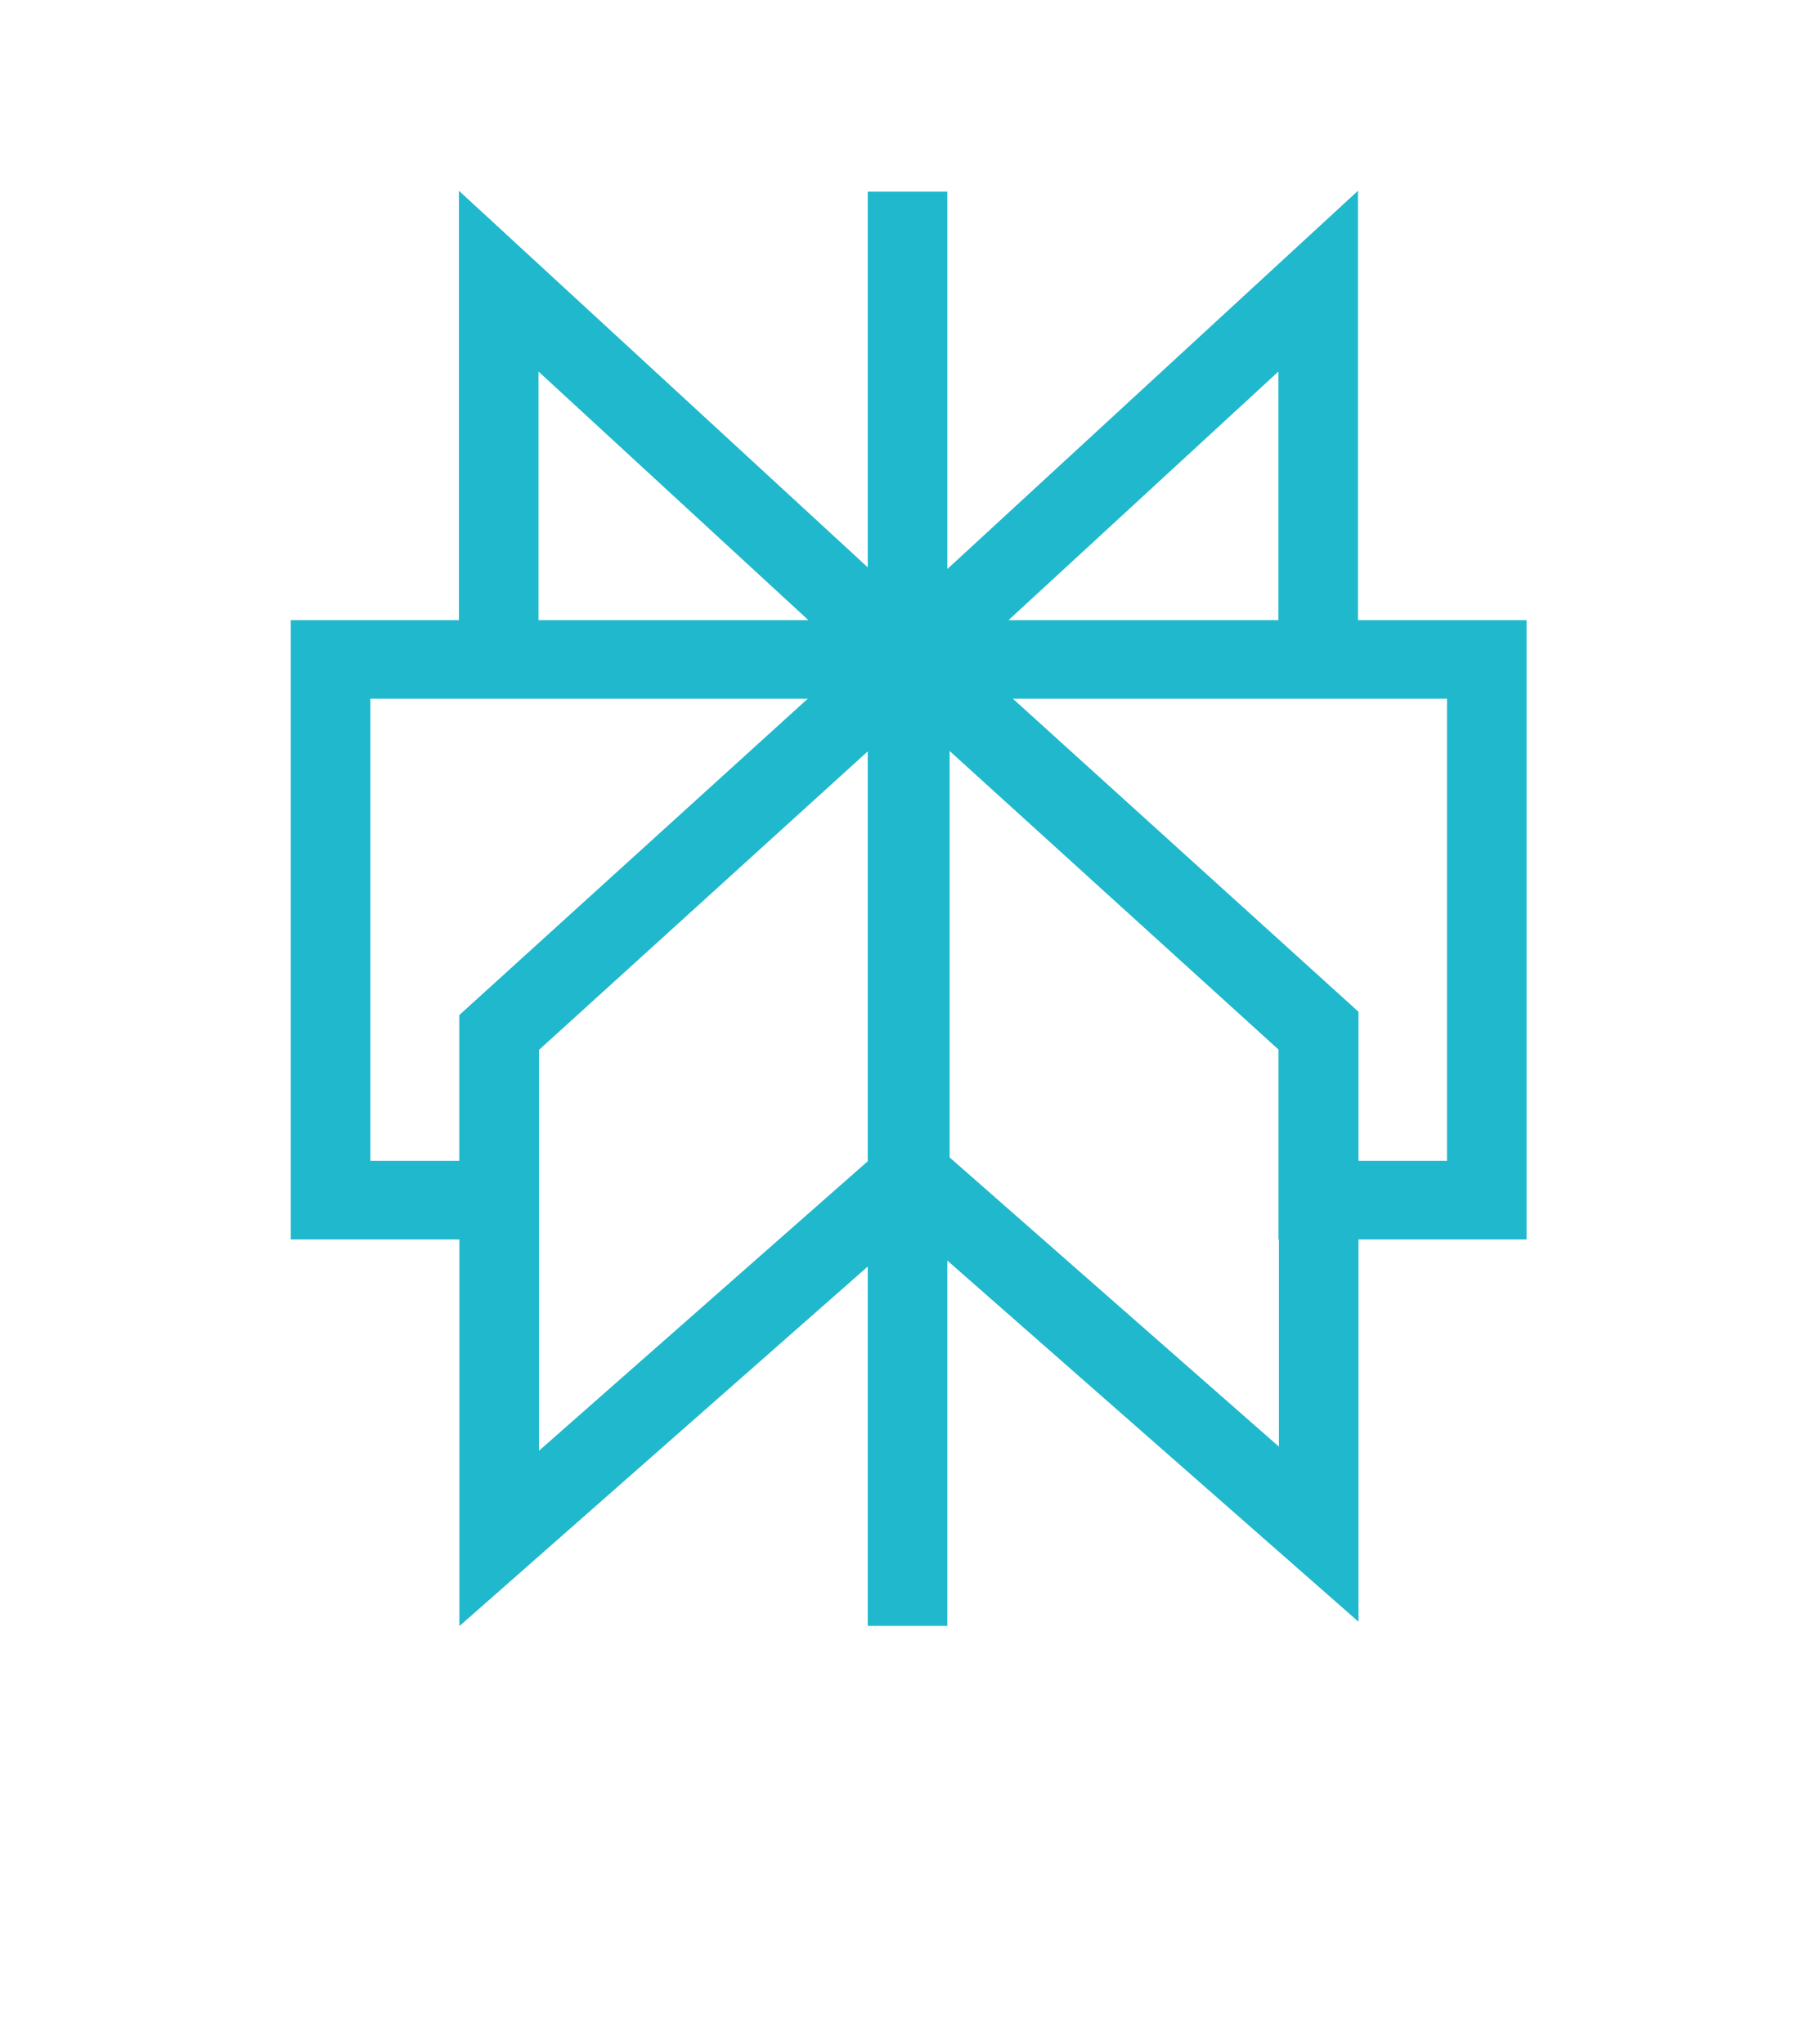
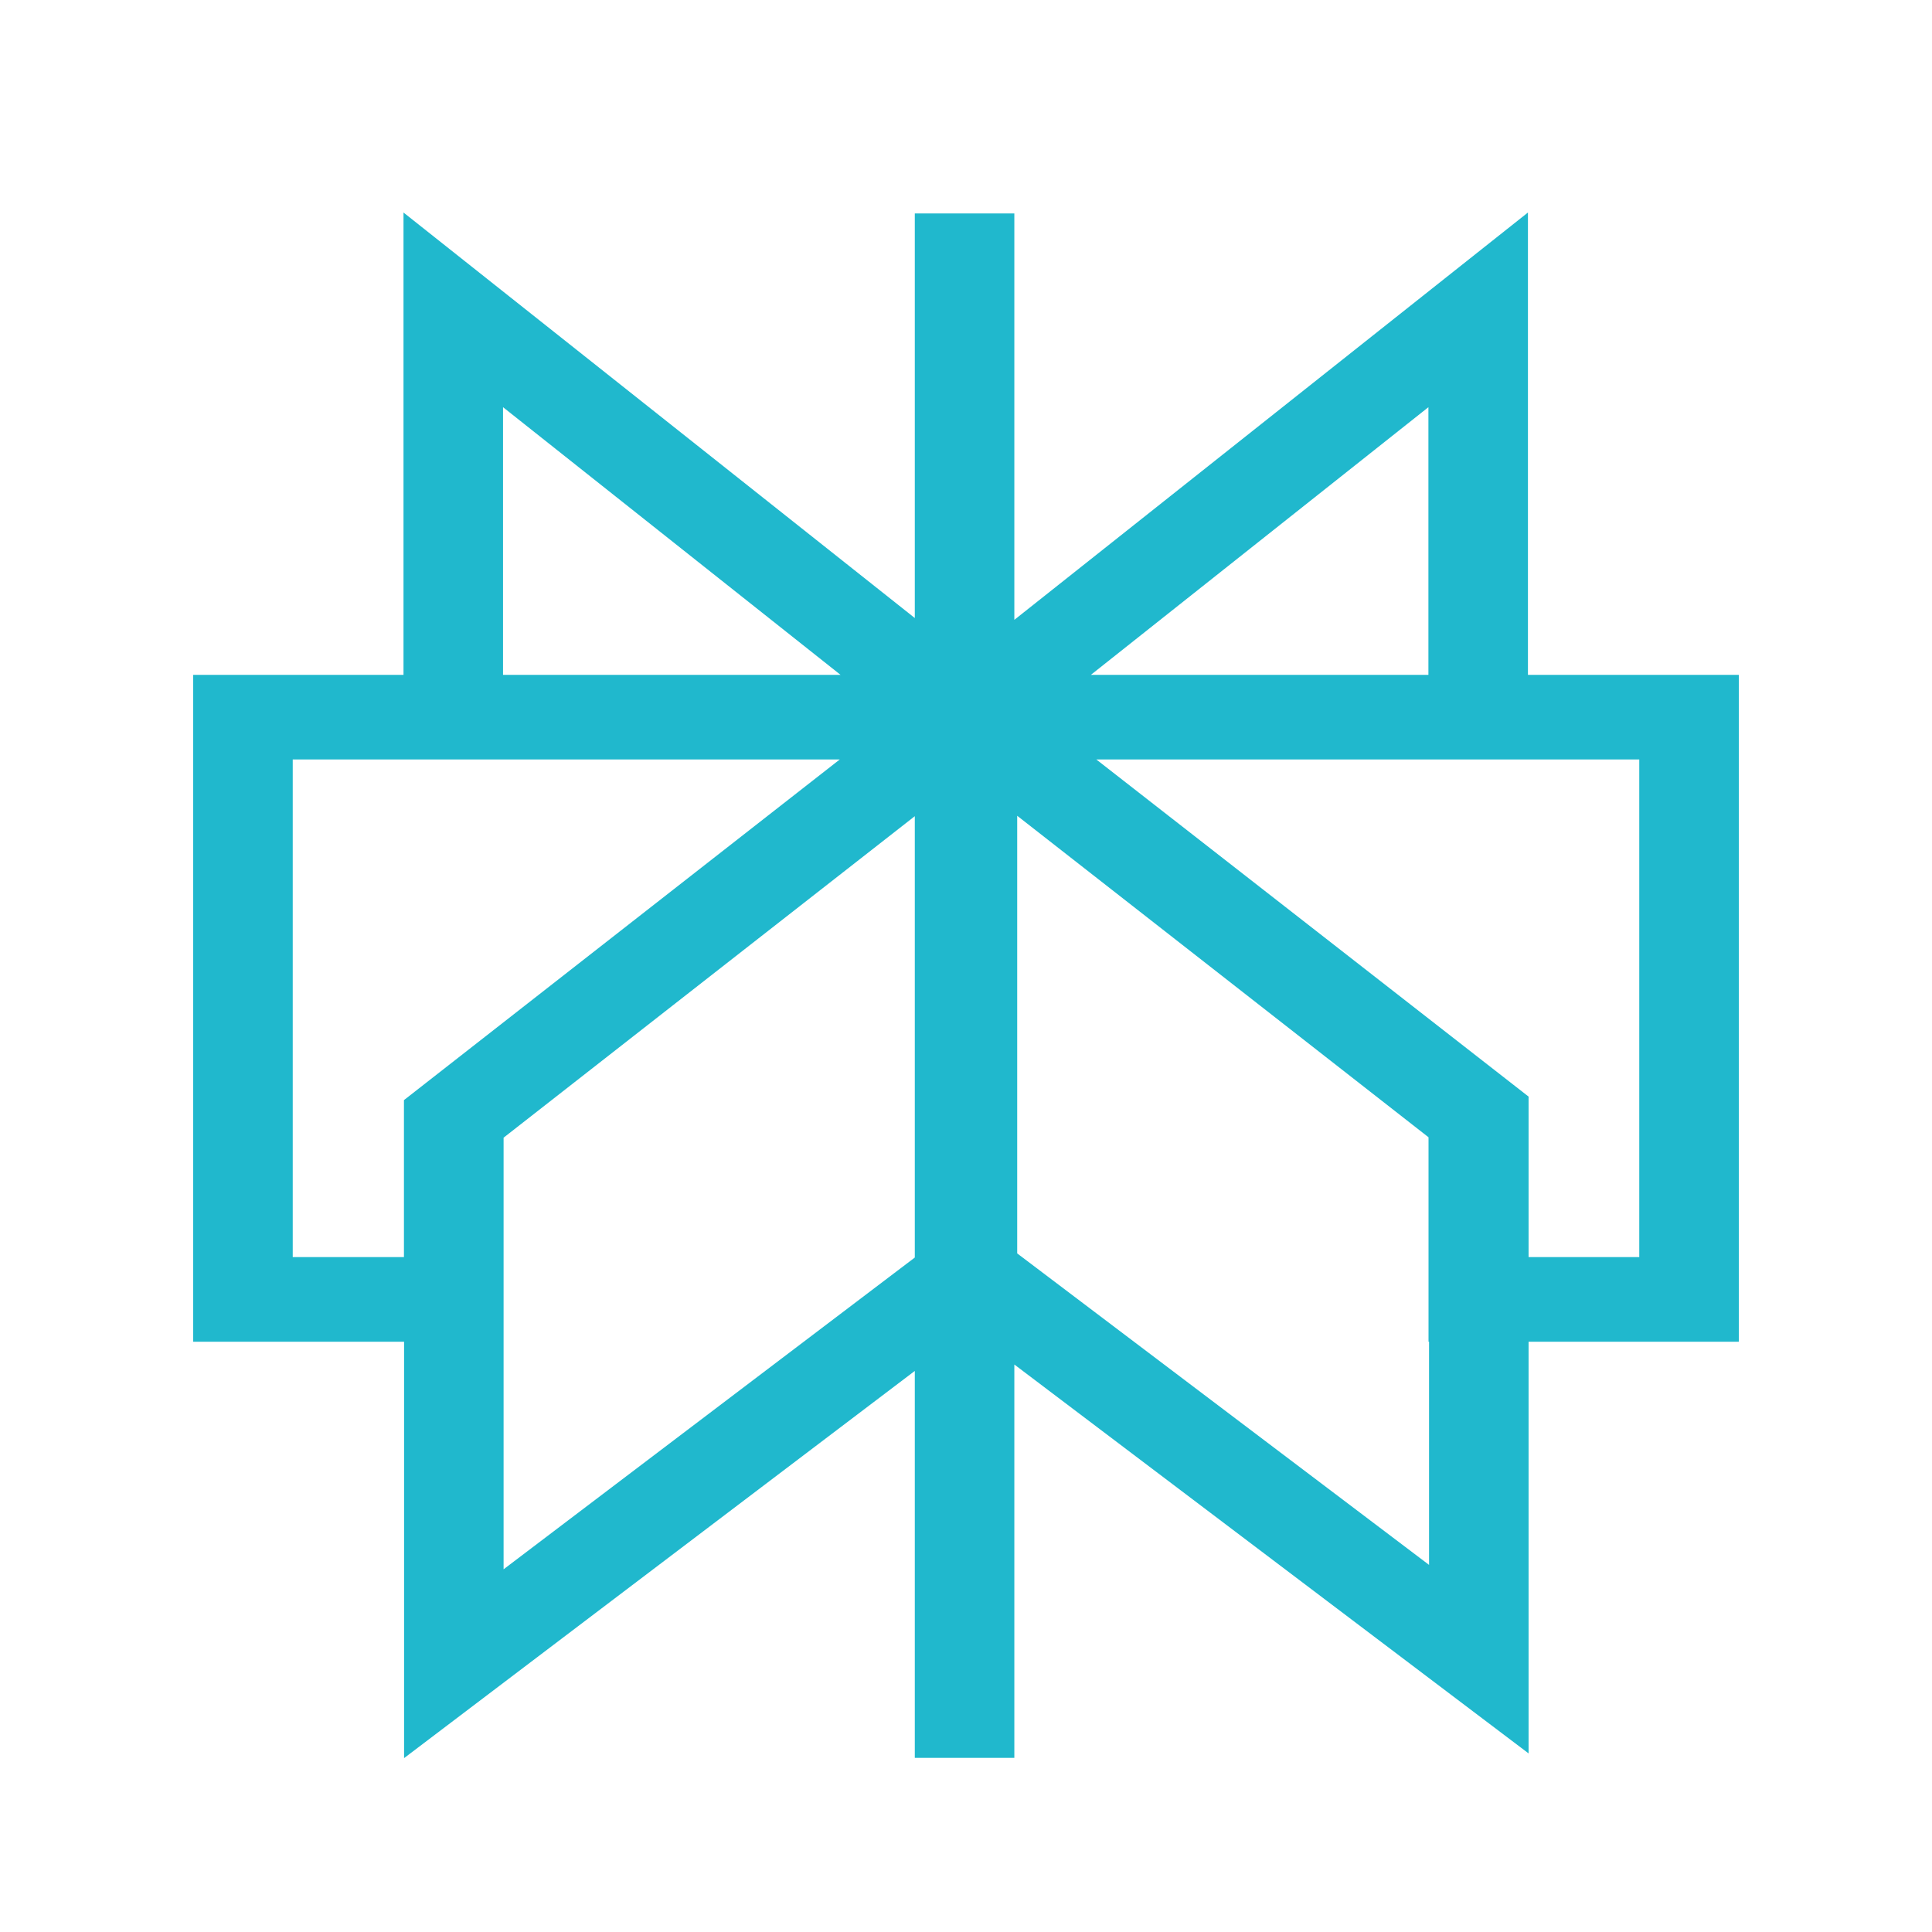
- <svg xmlns="http://www.w3.org/2000/svg" fill="none" height="24" viewBox="0 0 400 450">
-   <path fill-rule="evenodd" clip-rule="evenodd" d="M101.008 42L190.99 124.905V124.886V42.191H208.506V125.276L298.891 42V136.524H336V272.866H299.005V357.035L208.506 277.525V357.948H190.99V278.836L101.11 358V272.866H64V136.524H101.008V42ZM177.785 153.826H81.516V255.564H101.088V223.472L177.785 153.826ZM118.625 231.149V319.392L190.99 255.655V165.421L118.625 231.149ZM209.01 254.812V165.336L281.396 231.068V272.866H281.489V318.491L209.01 254.812ZM299.005 255.564H318.484V153.826H222.932L299.005 222.751V255.564ZM281.375 136.524V81.798L221.977 136.524H281.375ZM177.921 136.524H118.524V81.798L177.921 136.524Z" fill="#20b8cd" />
+ <svg xmlns="http://www.w3.org/2000/svg" viewBox="0 0 100 100" fill="none">
+   <path fill-rule="evenodd" clip-rule="evenodd" d="M20.885 11L47.35 31.989V31.984V11.048H52.502V32.083L79.086 11V34.93H90V69.447H79.119V90.756L52.502 70.627V90.987H47.35V70.959L20.915 91V69.447H10V34.93H20.885V11ZM43.466 39.31H15.152V65.067H20.908V56.942L43.466 39.31ZM26.066 58.886V81.226L47.35 65.09V42.246L26.066 58.886ZM52.65 64.876V42.224L73.94 58.865V69.447H73.967V80.998L52.65 64.876ZM79.119 65.067H84.848V39.31H56.745L79.119 56.76V65.067ZM73.934 34.93V21.076L56.464 34.93H73.934ZM43.506 34.93H26.037V21.076L43.506 34.93Z" fill="#20B8CD" />
</svg>
